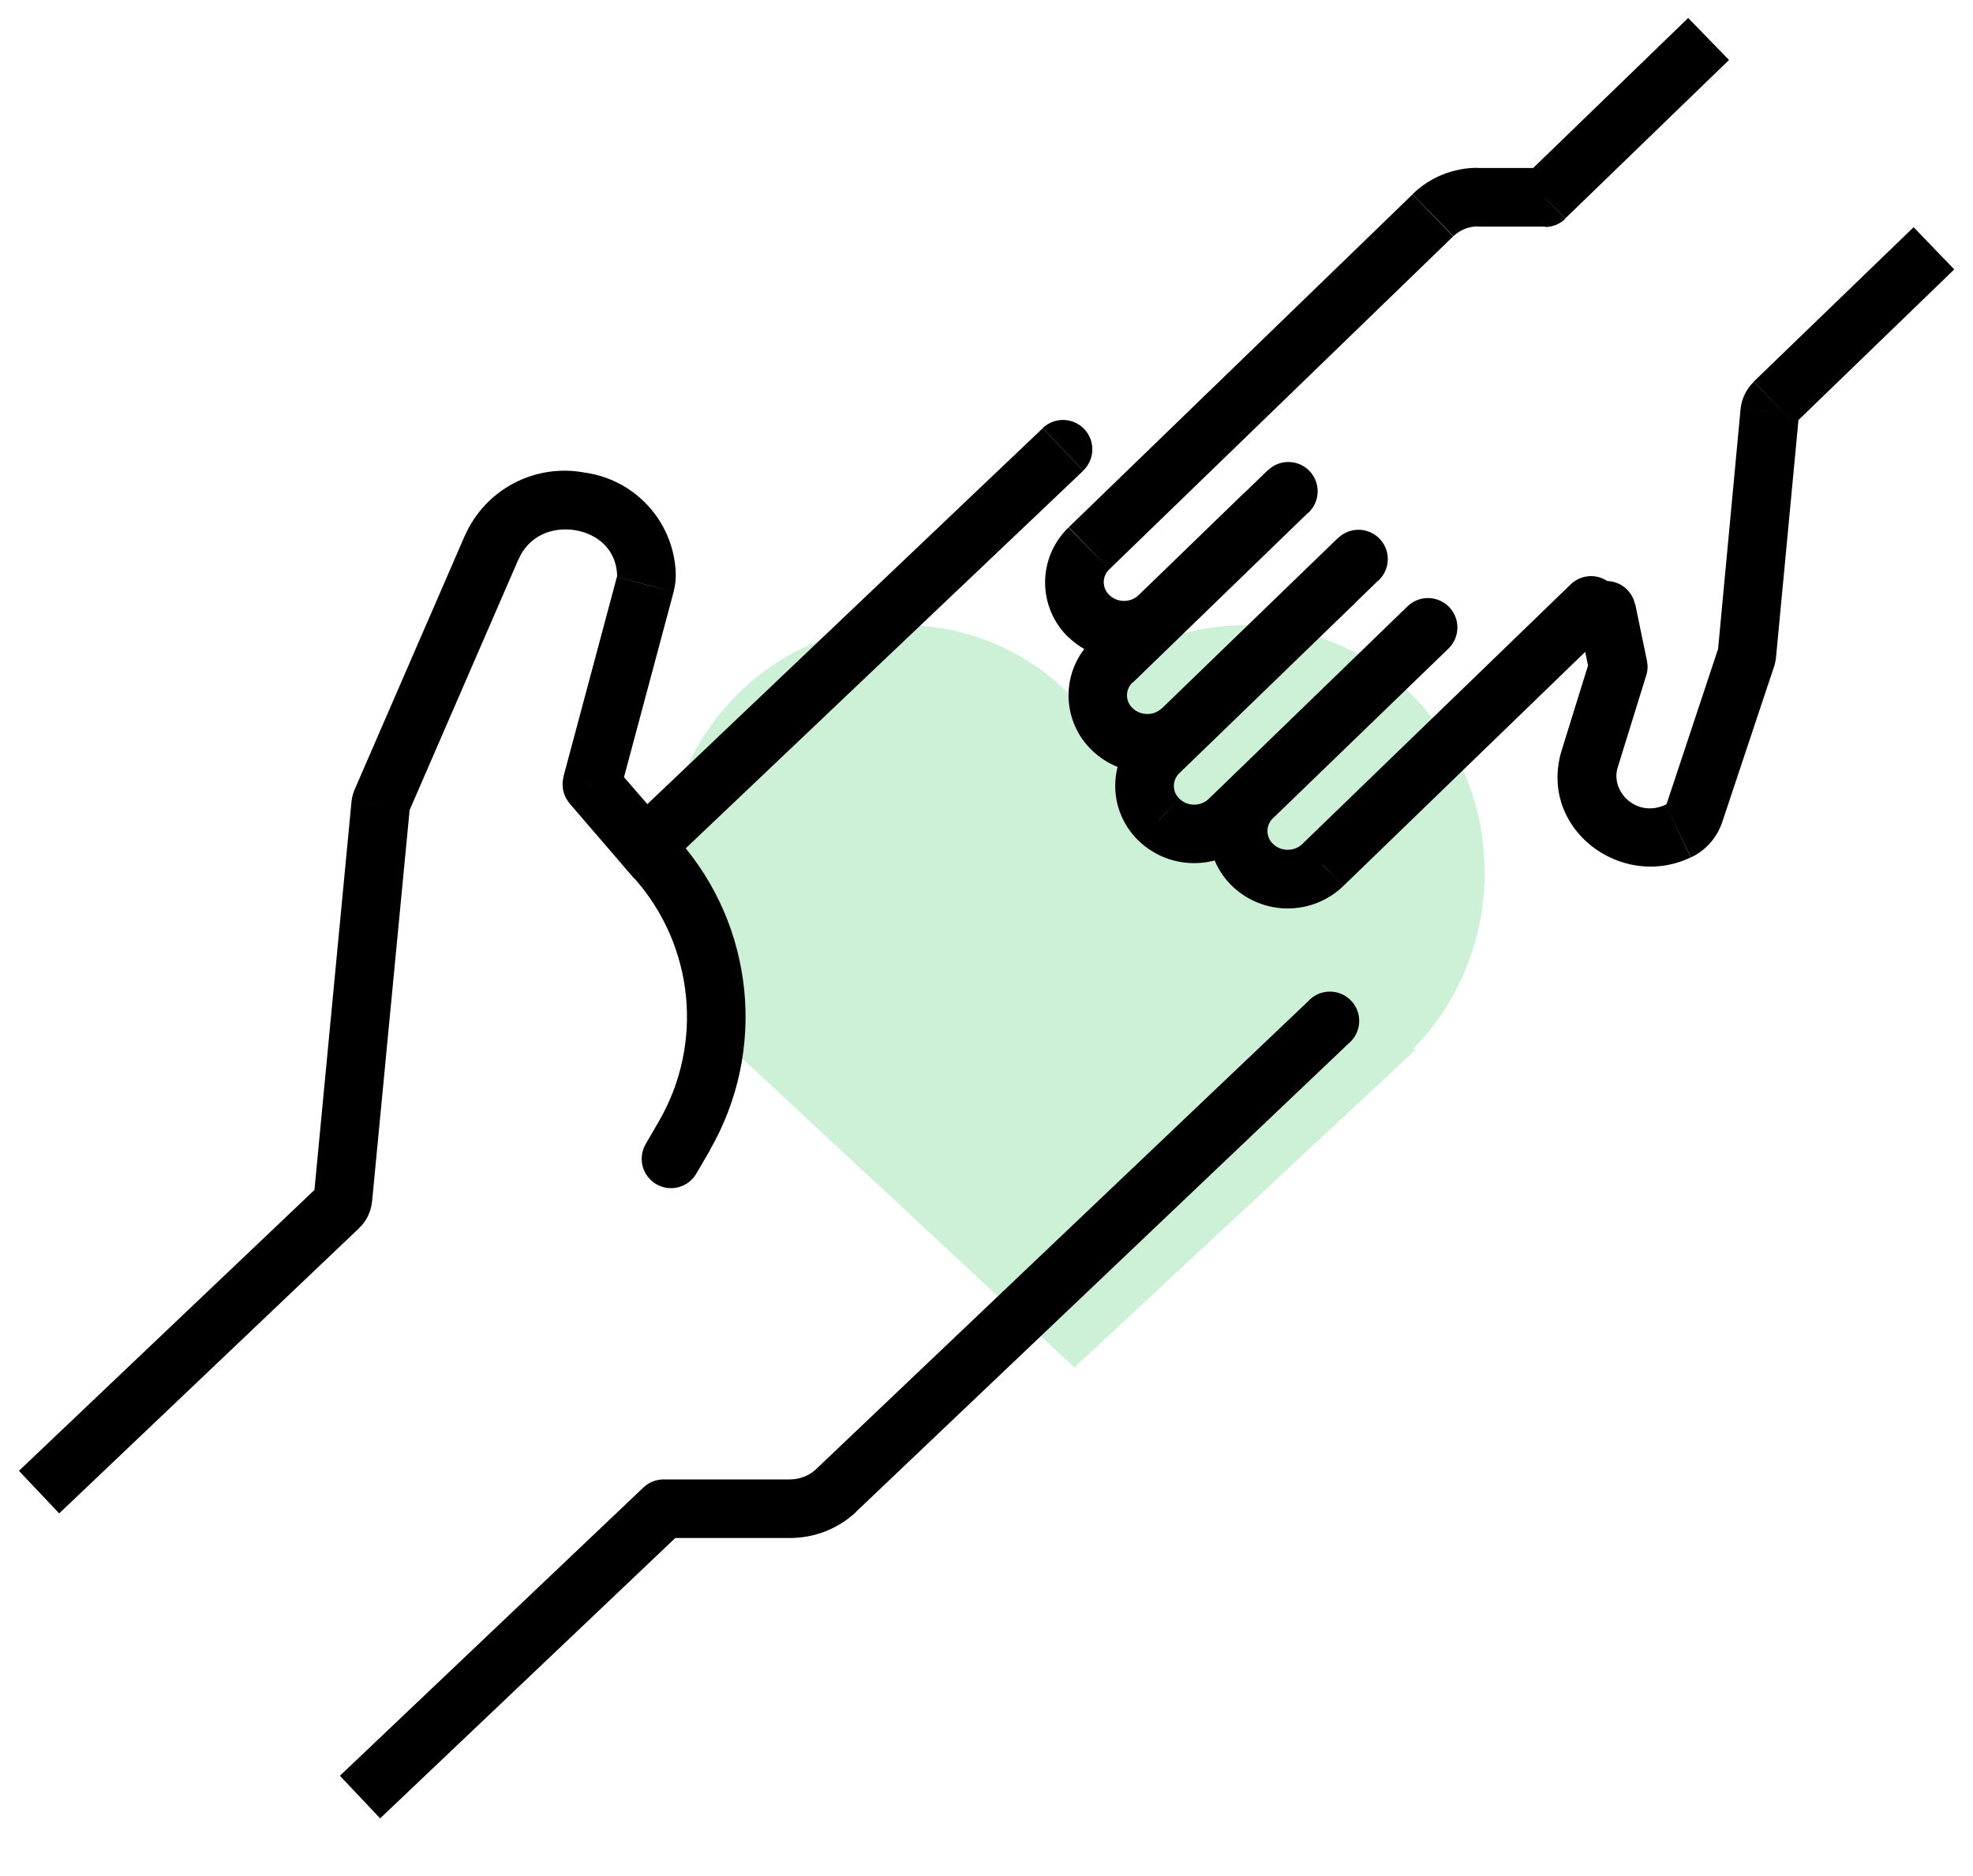
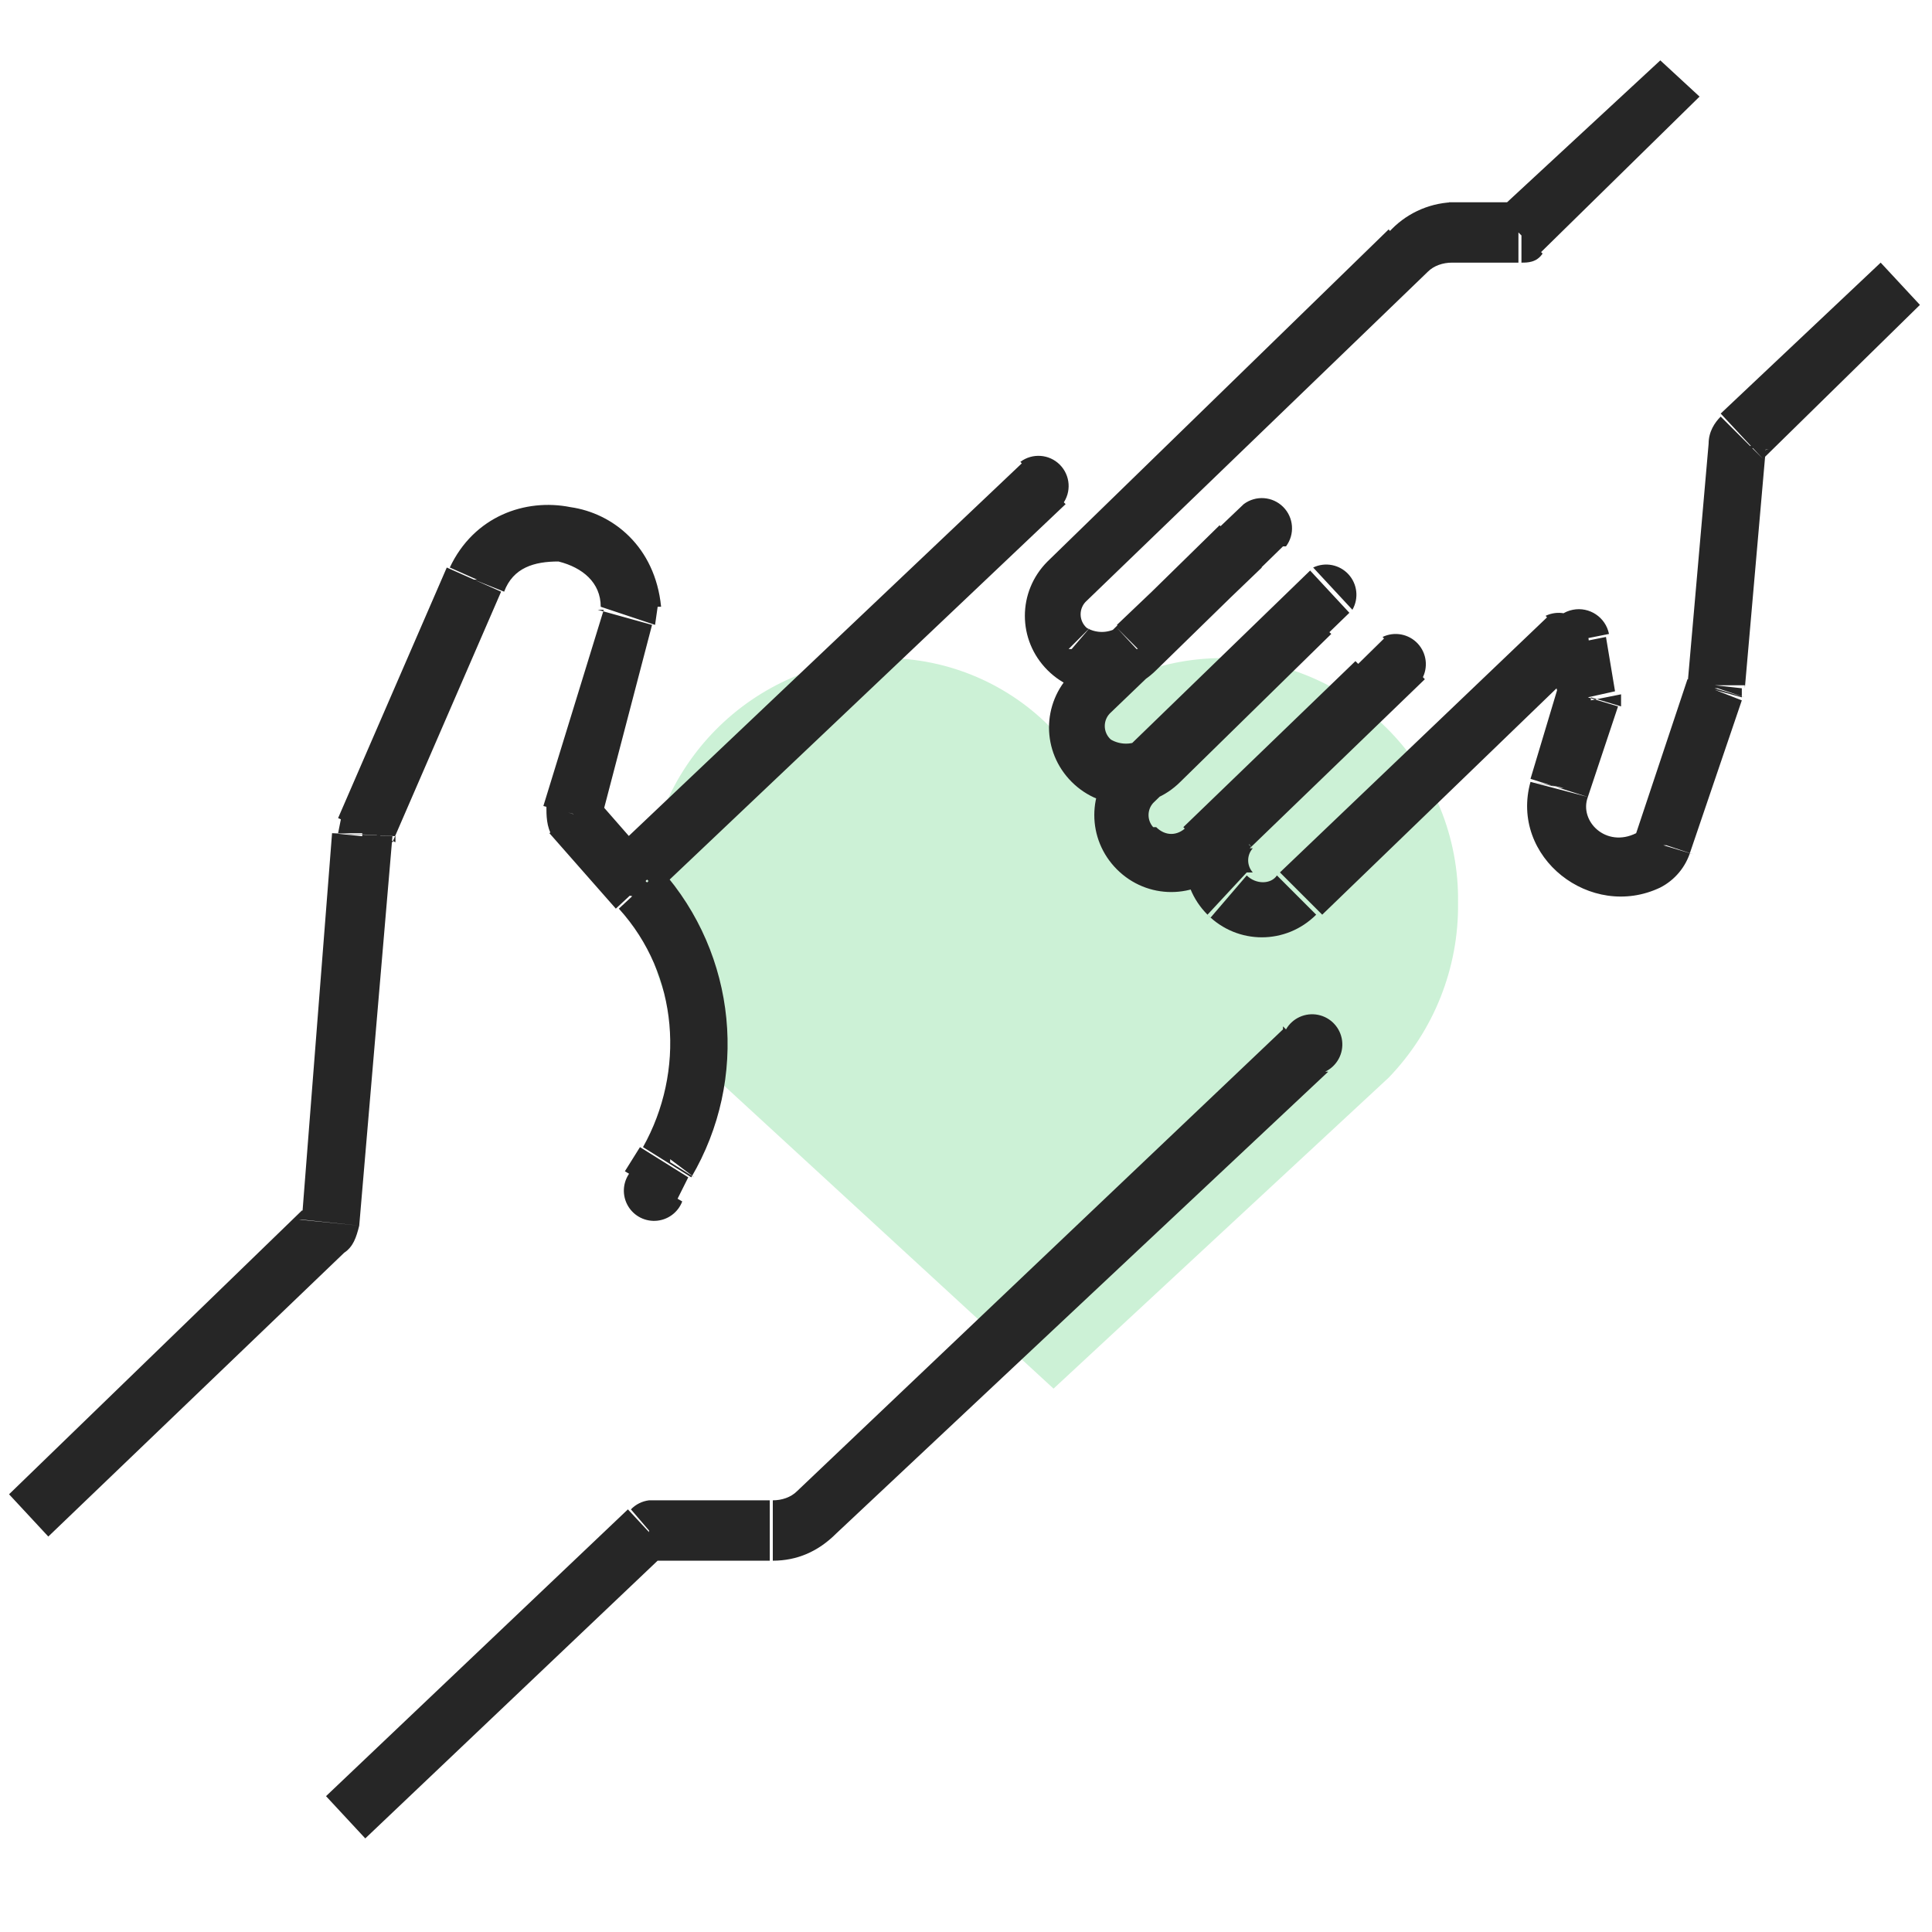
- <svg xmlns="http://www.w3.org/2000/svg" width="101" height="96" fill="none" viewBox="0 0 101 96">
-   <path fill="rgb(204 241 214)" d="M76 44.67c0-7-5.48-12.67-12.25-12.67-3.43 0-6.53 1.46-8.75 3.8a12.02 12.02 0 0 0-8.75-3.8C39.48 32 34 37.67 34 44.67c0 3.54 1.4 6.75 3.68 9.05h-.18L55 70l17.5-16.29h-.18c2.27-2.3 3.68-5.5 3.68-9.04Z" />
-   <path fill="currentColor" d="m64.12 40.8-1.04-1.07 1.04 1.08Zm10.03-7.6a1.5 1.5 0 1 0-2.1-2.16l2.1 2.16Zm8.37-1.16a1.5 1.5 0 0 0-2.08-2.16l2.08 2.16Zm-14.8 12.24 1.04 1.08-1.05-1.08Zm-3.6 0 1.05-1.08-1.05 1.08Zm17.26-5.44-1.43-.44 1.43.44Zm1.46-4.7 1.43.44c.08-.24.09-.5.04-.75l-1.47.3Zm6.56-.5 1.42.47-1.42-.47Zm-2.66 7.98 1.42.47-1.42-.47Zm2.7-8.15-1.5-.14 1.5.14Zm1.15-12.37-1.49-.14 1.5.14Zm.24-.49-1.05-1.07 1.05 1.07ZM83.7 30.94a1.5 1.5 0 1 0-2.94.6l2.94-.6Zm2.2 11.6-.64-1.35.64 1.35ZM59.34 38.5l1.04 1.08-1.04-1.08Zm11.21-8.77a1.5 1.5 0 1 0-2.08-2.16l2.08 2.16Zm-7.62 12.24-1.05-1.07 1.05 1.07Zm-3.6 0 1.05-1.07-1.04 1.07Zm-2.39-8.1 1.04 1.07-1.04-1.08Zm3.6 3.47 1.04 1.08-1.05-1.08Zm-3.6 0 1.04-1.08-1.04 1.08Zm-1.2-9.27L54.7 27l1.04 1.07Zm17.61-17.04-1.04-1.07 1.04 1.07Zm-6.39 15.23a1.5 1.5 0 1 0-2.08-2.16l2.08 2.16Zm-7.62 5.29-1.05-1.08 1.05 1.08Zm16.3-21.43v1.5-1.5Zm3.45 0v1.5c.39 0 .76-.15 1.04-.42l-1.04-1.08ZM55.74 31.54l1.05-1.08-1.05 1.08Zm9.43 10.34 8.98-8.68-2.1-2.16-8.97 8.69 2.09 2.15Zm15.27-12L66.67 43.2l2.09 2.16 13.76-13.32-2.08-2.16ZM65.17 43.2a.9.9 0 0 1 0-1.32l-2.09-2.15a3.9 3.9 0 0 0 0 5.63l2.09-2.16Zm-2.09 2.16a4.1 4.1 0 0 0 5.68 0l-2.09-2.16c-.4.4-1.1.4-1.5 0l-2.09 2.16Zm19.73-6.07 1.46-4.71-2.86-.89-1.46 4.7 2.86.9Zm5.16-6.13-2.65 7.98 2.84.95 2.66-7.98-2.85-.95Zm2.95.45 1.17-12.37-2.99-.28-1.16 12.37 2.98.28Zm.95-11.92 8.17-7.9-2.08-2.16-8.18 7.9 2.09 2.16Zm-7.56 12.14-.6-2.9-2.94.61.6 2.9 2.94-.6Zm7.78-12.6a.73.73 0 0 1-.22.46l-2.09-2.15c-.38.37-.63.87-.68 1.42l2.99.28Zm-1.27 12.88c.05-.16.09-.33.1-.5l-2.98-.28c0-.06.01-.11.03-.16l2.85.94Zm-5.55 7.08c-1.49.7-2.84-.67-2.46-1.9l-2.86-.9c-1.24 4.01 3.03 7.21 6.6 5.5l-1.28-2.7Zm1.29 2.7c.75-.35 1.33-1 1.6-1.8l-2.84-.95-.05.05 1.29 2.7Zm-26.18-4.32 10.17-9.85-2.08-2.16-10.18 9.85 2.09 2.16Zm10.48-7.37-8.98 8.69 2.09 2.15 8.98-8.69-2.09-2.15Zm-10.48 8.69a.9.9 0 0 1 0-1.32l-2.09-2.16a3.9 3.9 0 0 0 0 5.63l2.09-2.15Zm-2.09 2.15a4.1 4.1 0 0 0 5.68 0l-2.09-2.15c-.4.4-1.1.4-1.5 0l-2.09 2.15Zm-.3-8.1 7.78-7.54-2.1-2.15-7.77 7.53 2.08 2.15Zm9.28-6.22-7.78 7.53 2.09 2.16 7.78-7.53-2.09-2.16Zm-9.29 7.53a.9.9 0 0 1 0-1.32l-2.08-2.15a3.9 3.9 0 0 0 0 5.63l2.08-2.16Zm-2.08 2.16a4.1 4.1 0 0 0 5.68 0l-2.1-2.16c-.4.4-1.09.4-1.5 0l-2.08 2.16Zm.89-9.27 17.6-17.04-2.08-2.15-17.6 17.04 2.08 2.15Zm8.09-5.05-6.59 6.37 2.09 2.16 6.58-6.37-2.08-2.16ZM75.64 11.6h3.45v-3h-3.45v3Zm4.49-.42 8.38-8.11L86.42.92l-8.38 8.11 2.09 2.16Zm-5.73.91c.32-.3.76-.5 1.24-.5v-3c-1.24 0-2.44.48-3.33 1.35l2.09 2.15ZM56.79 30.46a.9.9 0 0 1 0-1.32L54.7 27a3.9 3.9 0 0 0 0 5.63l2.09-2.16Zm-2.09 2.16a4.1 4.1 0 0 0 5.68 0l-2.09-2.16c-.4.4-1.1.4-1.5 0l-2.09 2.16Zm-22.4 9.34a1.5 1.5 0 0 0 2.06 2.17l-2.07-2.17Zm23.15-17.87a1.5 1.5 0 1 0-2.07-2.18l2.07 2.18Zm-22.42 5.83-1.45-.4v.01l1.45.39ZM30.3 40.16l-1.45-.4c-.13.49-.01 1 .32 1.38l1.13-.98Zm-10.75.82 1.38.6-1.38-.6Zm5.63-12.95 1.37.6-1.37-.6Zm-5.69 13.18L18 41.07l1.5.14Zm-1.92 20.12-1.5-.14 1.5.14Zm-.24.49-1.03-1.1 1.03 1.1ZM33.62 44l-1.12 1 1.13-.99Zm1.42 14.12 1.3.75-1.3-.75Zm-1.99.45a1.5 1.5 0 1 0 2.6 1.5l-2.6-1.5Zm.04-29.23-1.5.08 1.5-.08Zm35.94 24.08a1.5 1.5 0 1 0-2.06-2.17l2.06 2.17ZM33.96 77.23v-1.5c-.38 0-.75.15-1.03.42l1.03 1.08Zm.4-33.1L55.45 24.1l-2.07-2.18-21.09 20.05 2.07 2.17Zm-2.78-14.6-2.74 10.24 2.9.77 2.74-10.23-2.9-.78ZM20.92 41.58l5.62-12.95-2.75-1.2-5.62 12.95 2.75 1.2Zm-2.93-.51-1.92 20.12 2.98.28 1.93-20.12-2.99-.28Zm-1.7 19.66L.97 75.29l2.06 2.18L18.35 62.9l-2.06-2.17Zm12.87-19.6L32.49 45l2.27-1.97-3.34-3.85-2.26 1.97Zm4.58 16.25-.69 1.19 2.6 1.5.7-1.2-2.61-1.5Zm-17.67 3.8c.01-.18.1-.34.22-.45l2.06 2.17c.4-.37.65-.87.7-1.43l-2.98-.28Zm2.1-20.8c-.1.22-.16.45-.18.69l2.99.28a.86.86 0 0 1-.06.23l-2.75-1.2Zm14.32 4.6a10.67 10.67 0 0 1 1.25 12.4l2.6 1.49a13.66 13.66 0 0 0-1.58-15.85L32.49 45Zm-.9-15.56v.1l2.89.79c.09-.34.13-.7.11-1.05l-3 .16Zm3-.16a5.4 5.4 0 0 0-4.67-5.07 5.57 5.57 0 0 0-6.13 3.25l2.75 1.2c.52-1.2 1.7-1.69 2.9-1.5 1.2.2 2.1 1.03 2.15 2.28l3-.16Zm32.38 21.99L41.76 75.22l2.06 2.17 25.21-23.97-2.06-2.17ZM40.43 75.73h-6.47v3h6.47v-3Zm-7.5.42L17.4 90.9l2.06 2.18L35 78.32l-2.07-2.17Zm8.83-.93c-.34.32-.82.51-1.33.51v3c1.26 0 2.48-.47 3.4-1.34l-2.07-2.17Z" />
+ <svg xmlns="http://www.w3.org/2000/svg" width="64" height="64" fill="none" viewBox="0 0 64 64">
+   <path fill="#CCF1D6" d="M48.3 29.9a8 8 0 0 0-7.8-8.1c-2.2 0-4.2.9-5.6 2.4a7.7 7.7 0 0 0-5.6-2.4 8 8 0 0 0-7.9 8c0 2.3 1 4.4 2.4 5.9h-.1L34.9 46 46 35.7a8.2 8.2 0 0 0 2.3-5.8Z" />
+   <path fill="#262626" d="m40.7 27.4-.6-.7.6.7Zm6.4-4.9a1 1 0 0 0-1.3-1.4l1.3 1.4Zm5.4-.7a1 1 0 0 0-1.3-1.4l1.3 1.4ZM43 29.6l.7.7-.7-.7Zm-2.3 0 .7-.7-.7.7Zm11-3.5-.9-.2 1 .2Zm1-3 1 .3V23l-1 .2Zm4.2-.3.9.3-1-.3ZM55.2 28l.9.3-1-.3Zm1.7-5.2h-1 1Zm.8-8h-1 1Zm.1-.2-.7-.7.7.7ZM53.3 21a1 1 0 0 0-2 .4l2-.4Zm1.4 7.4-.4-.9.4 1Zm-17-2.6.6.7-.6-.7Zm7.1-5.6a1 1 0 0 0-1.3-1.4l1.3 1.4ZM40 28.1l-.7-.7.7.7Zm-2.3 0 .6-.7-.6.7ZM36 23l.7.7-.7-.7Zm2.3 2.3.7.7-.7-.7Zm-2.3 0 .7-.7-.7.7Zm-.7-6-.7-.6.7.6Zm11.3-11-.6-.7.6.7Zm-4 9.8a1 1 0 0 0-1.4-1.4l1.3 1.4Zm-5 3.4-.6-.7.7.7ZM48.2 7.7v1-1Zm2.2 0v1c.2 0 .5 0 .7-.3l-.7-.7Zm-15 13.8.7-.7-.6.7Zm6 6.6 5.8-5.6-1.3-1.4-5.7 5.6 1.3 1.4Zm9.9-7.7-8.9 8.5 1.4 1.4 8.8-8.5-1.3-1.4Zm-9.8 8.5a.6.6 0 0 1 0-.8L40 26.7c-1 1-1 2.6 0 3.6l1.3-1.4ZM40 30.3c1 1 2.6 1 3.6 0L42.3 29c-.2.3-.7.3-1 0l-1.2 1.4Zm12.6-3.9 1-3-2-.6-.9 3 1.9.6Zm3.3-3.9-1.7 5.1 1.8.6 1.7-5-1.8-.7Zm1.9.3.7-8-1.9-.1-.7 8h1.9Zm.6-7.6 5.2-5.1-1.3-1.4-5.3 5 1.4 1.5Zm-4.9 7.7-.3-1.8-2 .4.5 1.8 1.8-.4Zm5-8-.1.3-1.4-1.4c-.2.2-.4.5-.4.9l2 .2Zm-.8 8.2v-.3l-1.8-.2 1.8.5Zm-3.5 4.5c-1 .5-1.9-.4-1.6-1.2l-1.9-.5c-.7 2.5 2 4.6 4.3 3.5l-.8-1.8Zm.8 1.8a2 2 0 0 0 1-1.2l-1.8-.6.8 1.8Zm-16.8-2.8 6.5-6.3-1.3-1.4-6.5 6.3 1.3 1.4Zm6.7-4.7-5.7 5.5 1.3 1.4 5.8-5.5-1.4-1.4Zm-6.7 5.5a.6.6 0 0 1 0-.8L37 25.2c-1 1-1 2.6 0 3.6l1.3-1.4ZM37 28.8c1 1 2.6 1 3.6 0l-1.3-1.4c-.3.3-.7.3-1 0L37 28.8Zm-.2-5.2 5-4.8-1.4-1.4-5 4.9 1.4 1.3Zm6-4-5 4.9 1.3 1.4 5-4.9-1.4-1.3Zm-6 4.9a.6.6 0 0 1 0-.9l-1.3-1.3c-1 1-1 2.6 0 3.6l1.3-1.4Zm-1.3 1.4c1 1 2.6 1 3.6 0l-1.3-1.4a1 1 0 0 1-1 0l-1.3 1.4Zm.5-6L47.3 9 46 7.6l-11.3 11 1.3 1.3Zm5.2-3.2-4.2 4 1.3 1.5 4.2-4.1-1.3-1.4Zm6.9-8h2.2v-2H48v2Zm2.9-.3 5.3-5.2L55 2l-5.4 5L51 8.4Zm-3.7.6c.2-.2.5-.3.8-.3v-2a3 3 0 0 0-2.1 1L47.3 9ZM36 20.8a.6.6 0 0 1 0-.9l-1.3-1.3c-1 1-1 2.6 0 3.6l1.3-1.4Zm-1.3 1.4c1 1 2.6 1 3.6 0L37 20.8a1 1 0 0 1-1 0l-1.3 1.4Zm-14.4 5.9a1 1 0 0 0 1.4 1.4l-1.4-1.4Zm14.9-11.4a1 1 0 0 0-1.4-1.4l1.4 1.4Zm-14.4 3.7-1-.2 1 .2ZM19.1 27l-1-.3c0 .3 0 .7.2 1l.8-.7Zm-7 .5 1 .4-1-.4Zm3.7-8.3.9.4-1-.4ZM12 27.7l-1-.1h1Zm-1 12.8h-1 1Zm-.1.3-.7-.7.7.7Zm10.4-11.4-.7.7.7-.7Zm.9 9 .8.6-.8-.5Zm-1.3.4a1 1 0 1 0 1.7 1l-1.7-1Zm0-18.7H20h1Zm23 15.4a1 1 0 1 0-1.3-1.4l1.4 1.4ZM21.5 50.7v-1a1 1 0 0 0-.6.3l.6.7Zm.3-21.2 13.5-12.8-1.4-1.4-13.5 12.8 1.4 1.4ZM20 20.2l-2 6.5 1.9.5 1.7-6.5-1.8-.5Zm-7 7.7 3.6-8.3-1.8-.8-3.6 8.3 1.8.8Zm-2-.3-1 12.8 1.9.2L13 27.7l-2-.1Zm-1 12.5L.3 49.5l1.3 1.4 9.8-9.4-1.3-1.4Zm8.2-12.5 2.2 2.5 1.4-1.3-2.1-2.4-1.5 1.2Zm3 10.4-.5.8 1.7 1 .4-.8-1.6-1ZM10 40.4l.1-.3 1.3 1.4c.3-.2.4-.5.5-.9l-2-.2Zm1.3-13.3-.1.5 1.9.1v.2l-1.8-.8Zm9.2 3c2 2.2 2.2 5.4.8 7.9l1.6 1a8.7 8.7 0 0 0-1-10.2l-1.4 1.3Zm-.6-10 1.8.6.1-.7-1.9.1Zm2 0c-.2-2-1.6-3.1-3-3.3-1.5-.3-3.2.3-4 2l1.8.8c.3-.8 1-1 1.8-1 .8.2 1.4.7 1.4 1.5h2Zm20.6 14L26.4 49.4l1.3 1.4L44 35.5 42.5 34Zm-17 15.6h-4v2h4v-2Zm-4.7.3-10 9.5 1.3 1.4 10-9.5-1.3-1.4Zm5.6-.6c-.2.2-.5.3-.8.3v2c.8 0 1.5-.3 2.1-.9l-1.3-1.4Z" />
</svg>
